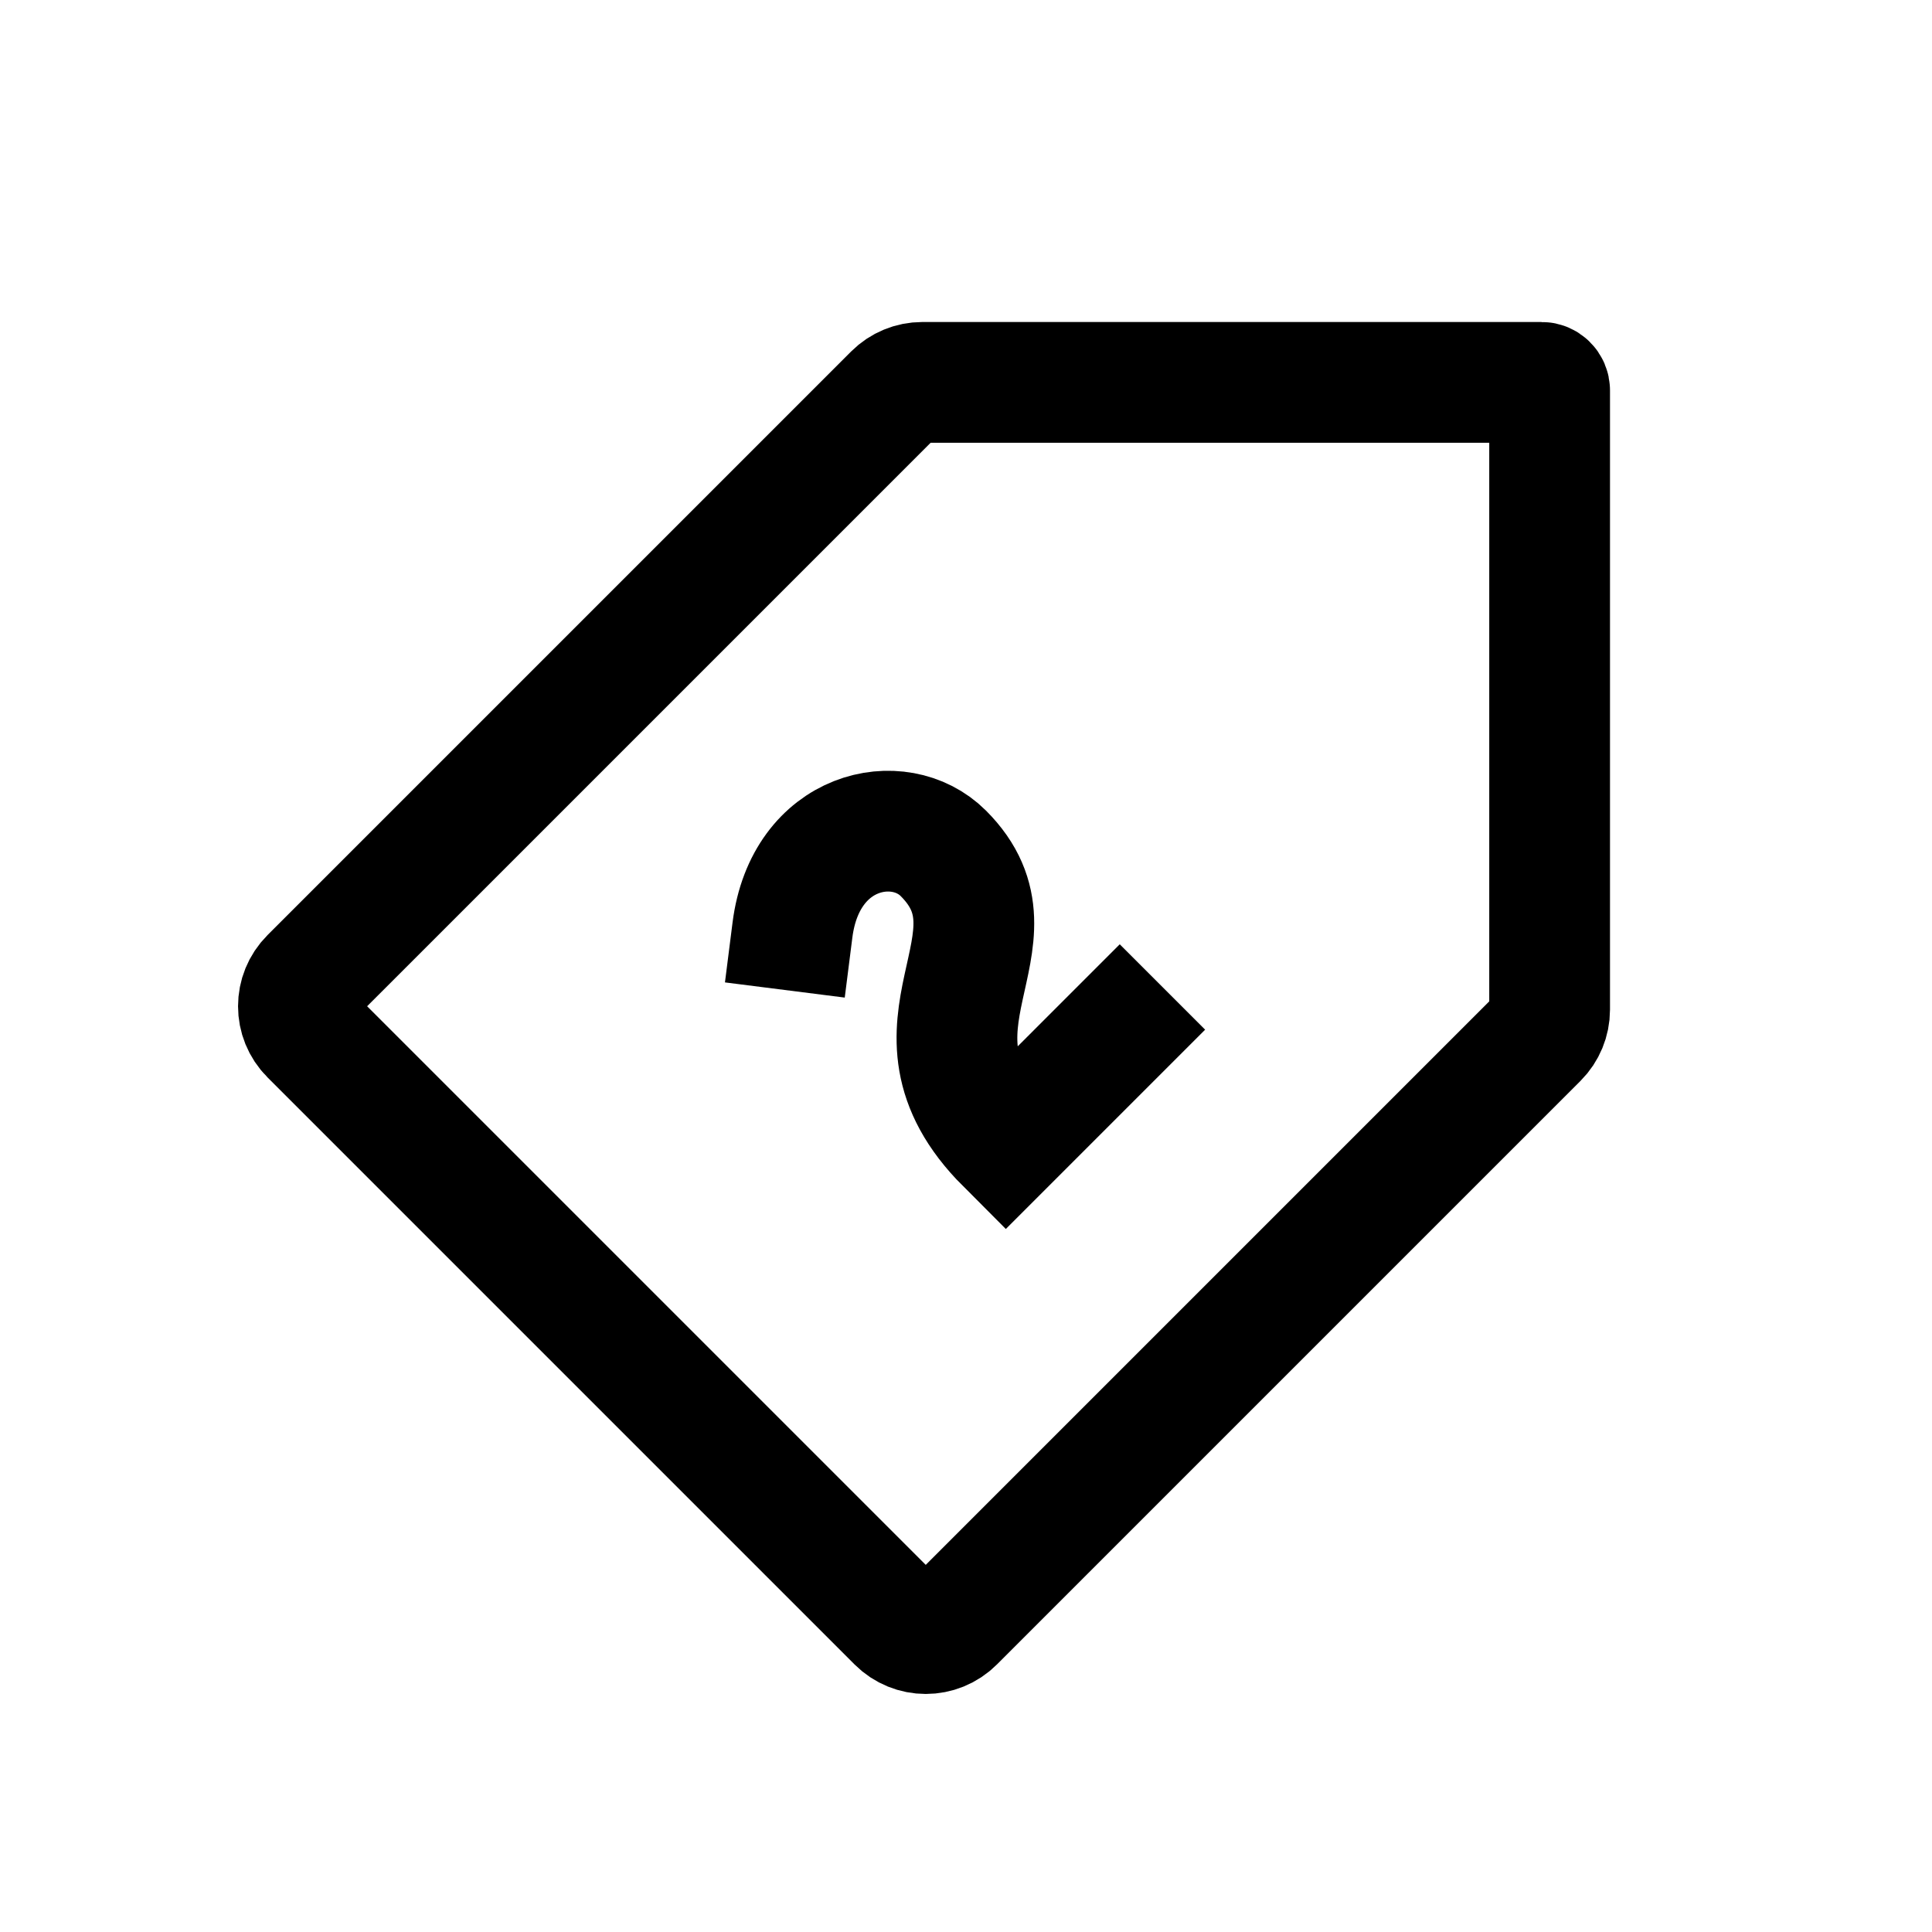
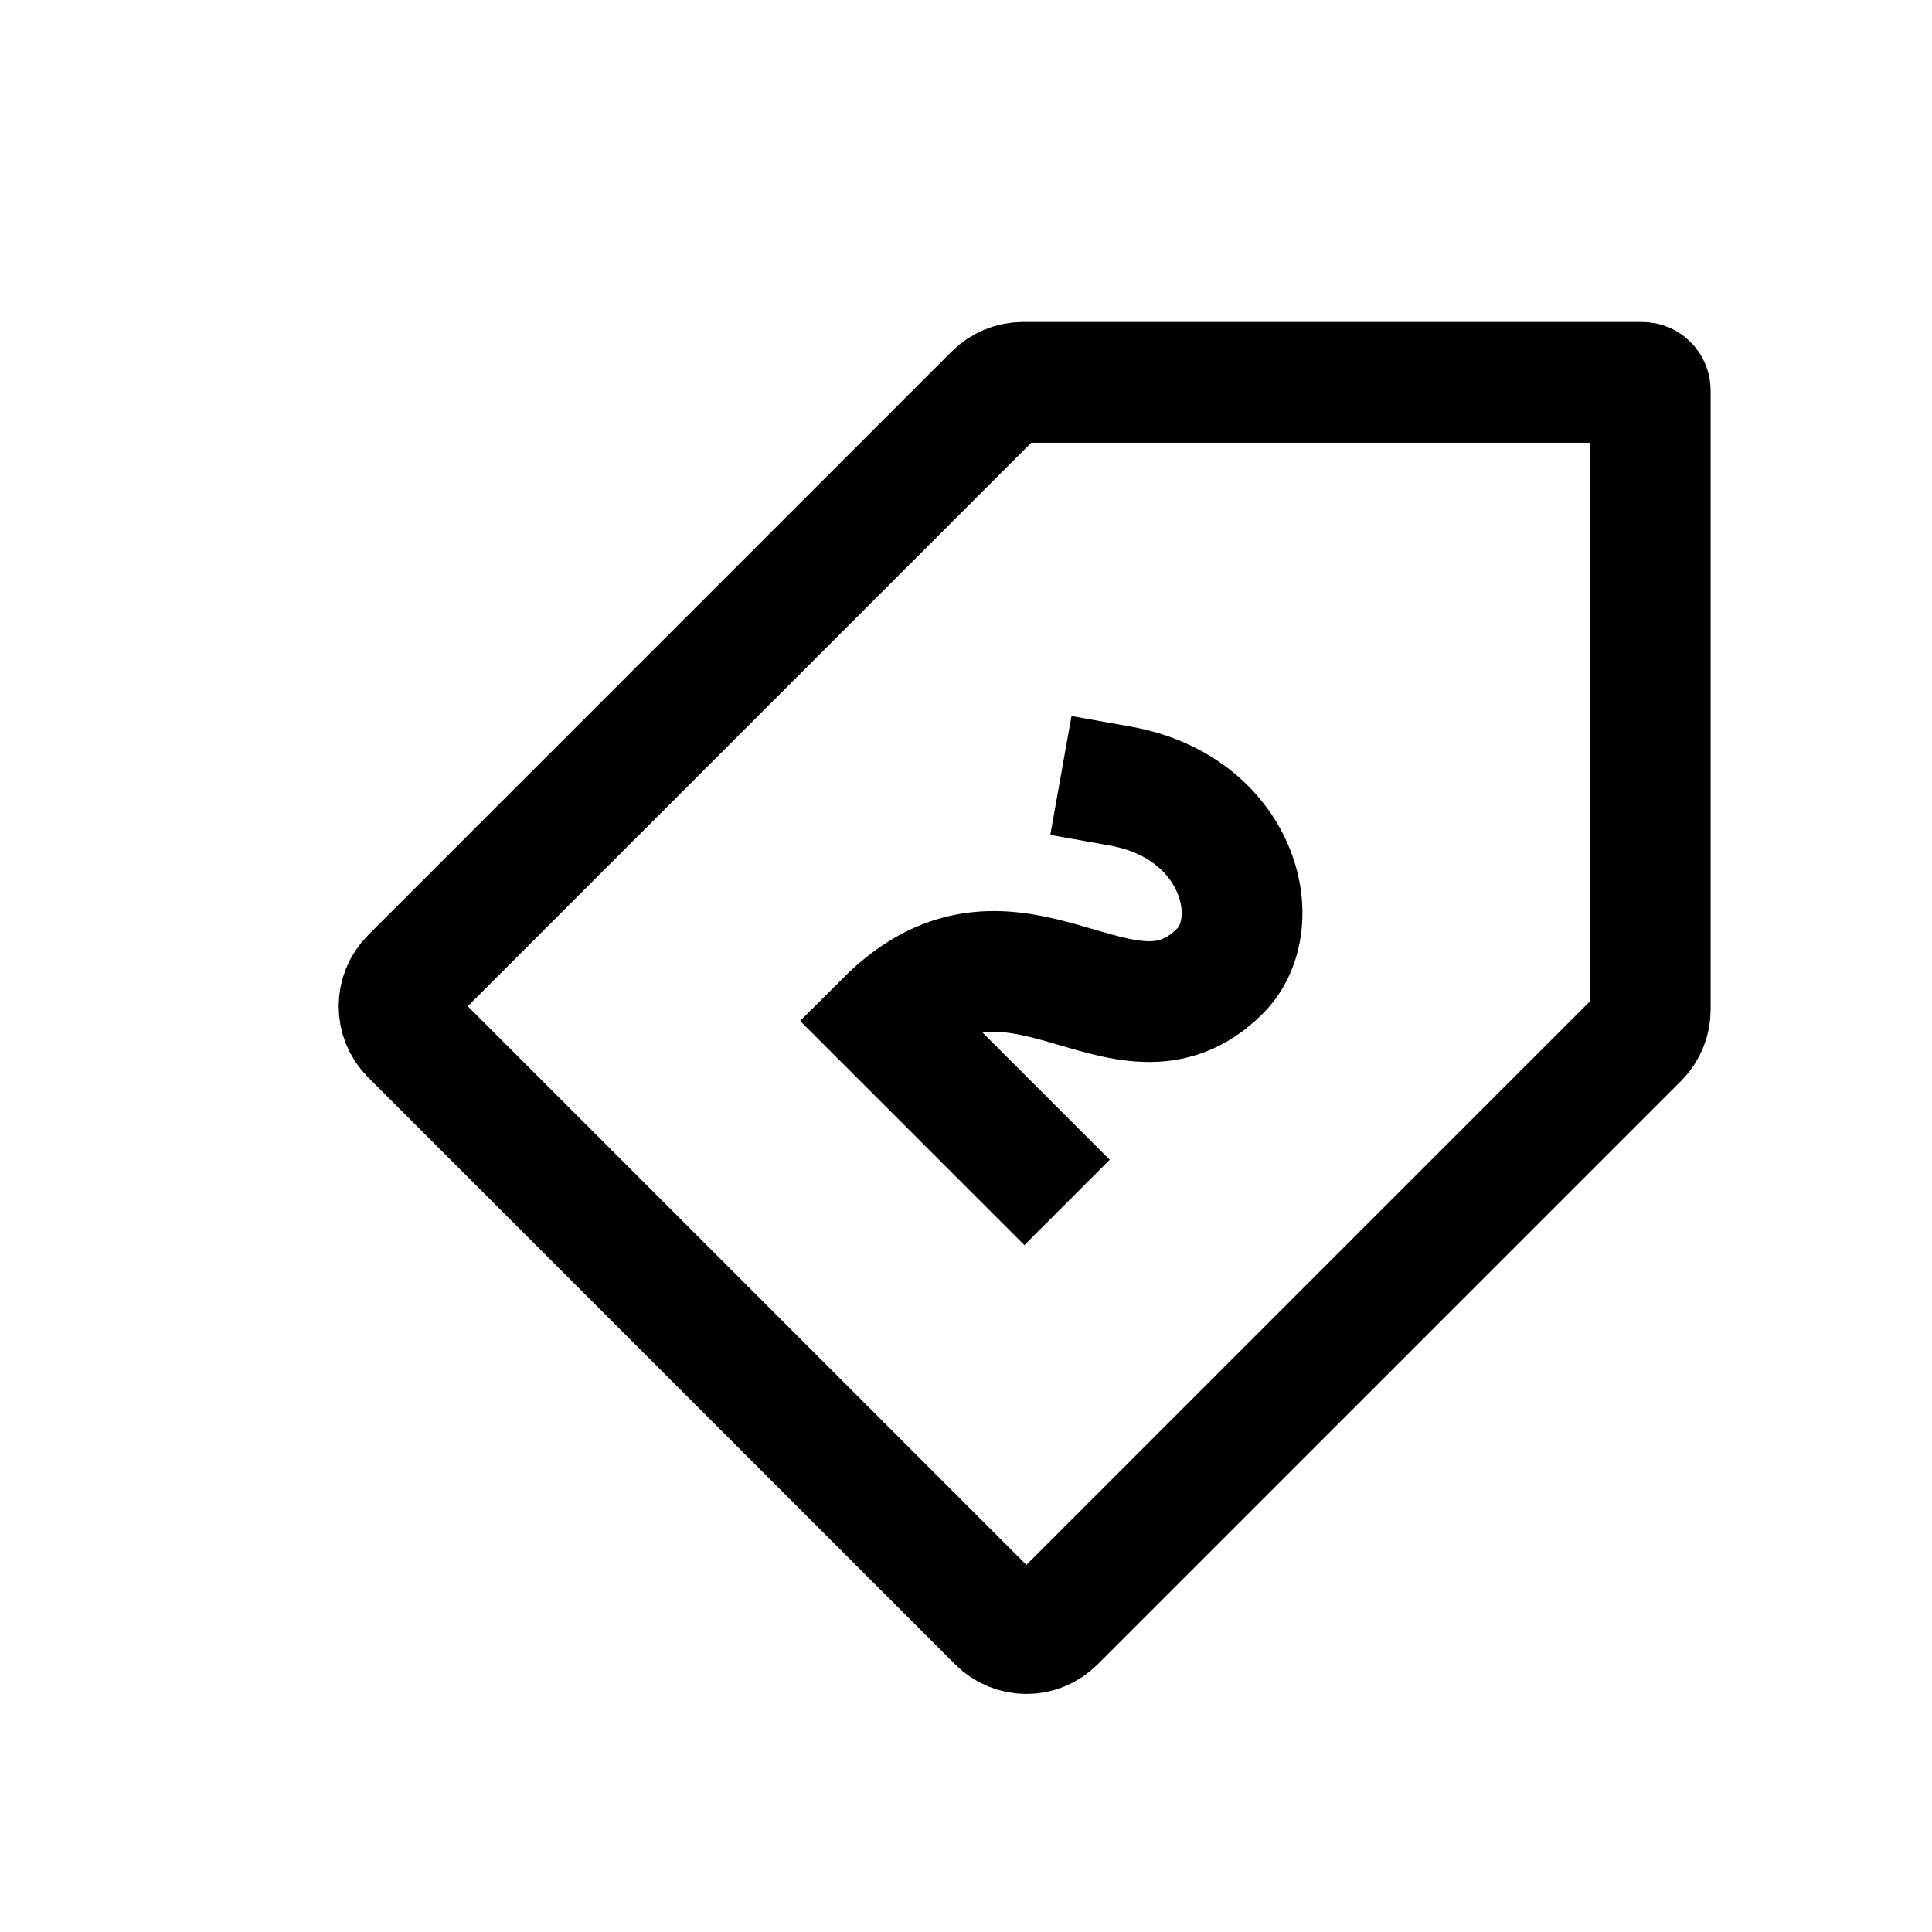
<svg xmlns="http://www.w3.org/2000/svg" viewBox="0 0 24 24" style="fill: none" stroke="currentColor" stroke-width="1.5">
-   <path d="M19.25 12.543V4.85C19.25 4.795 19.205 4.75 19.15 4.75H11.457C11.325 4.75 11.197 4.803 11.104 4.896L3.854 12.146C3.658 12.342 3.658 12.658 3.854 12.854L11.146 20.146C11.342 20.342 11.658 20.342 11.854 20.146L19.104 12.896C19.197 12.803 19.25 12.675 19.25 12.543Z" />
-   <path d="M13.91 12.791L12.495 14.206C11.034 12.744 12.814 11.695 11.718 10.6C11.17 10.052 10.003 10.299 9.844 11.554" stroke-linecap="square" />
+   <path d="M20.5 4.85V12.543C20.5 12.675 20.447 12.803 20.354 12.896L13.104 20.146C12.908 20.342 12.592 20.342 12.396 20.146L5.104 12.854C4.908 12.658 4.908 12.342 5.104 12.146L12.354 4.896C12.447 4.803 12.575 4.75 12.707 4.75H20.4C20.455 4.75 20.5 4.795 20.5 4.85Z" />
+   <path d="M12.725 14.407L11 12.682C12.605 11.077 13.951 13.266 15.155 12.063C15.756 11.461 15.381 10.026 13.917 9.765" stroke-linecap="square" />
</svg>
